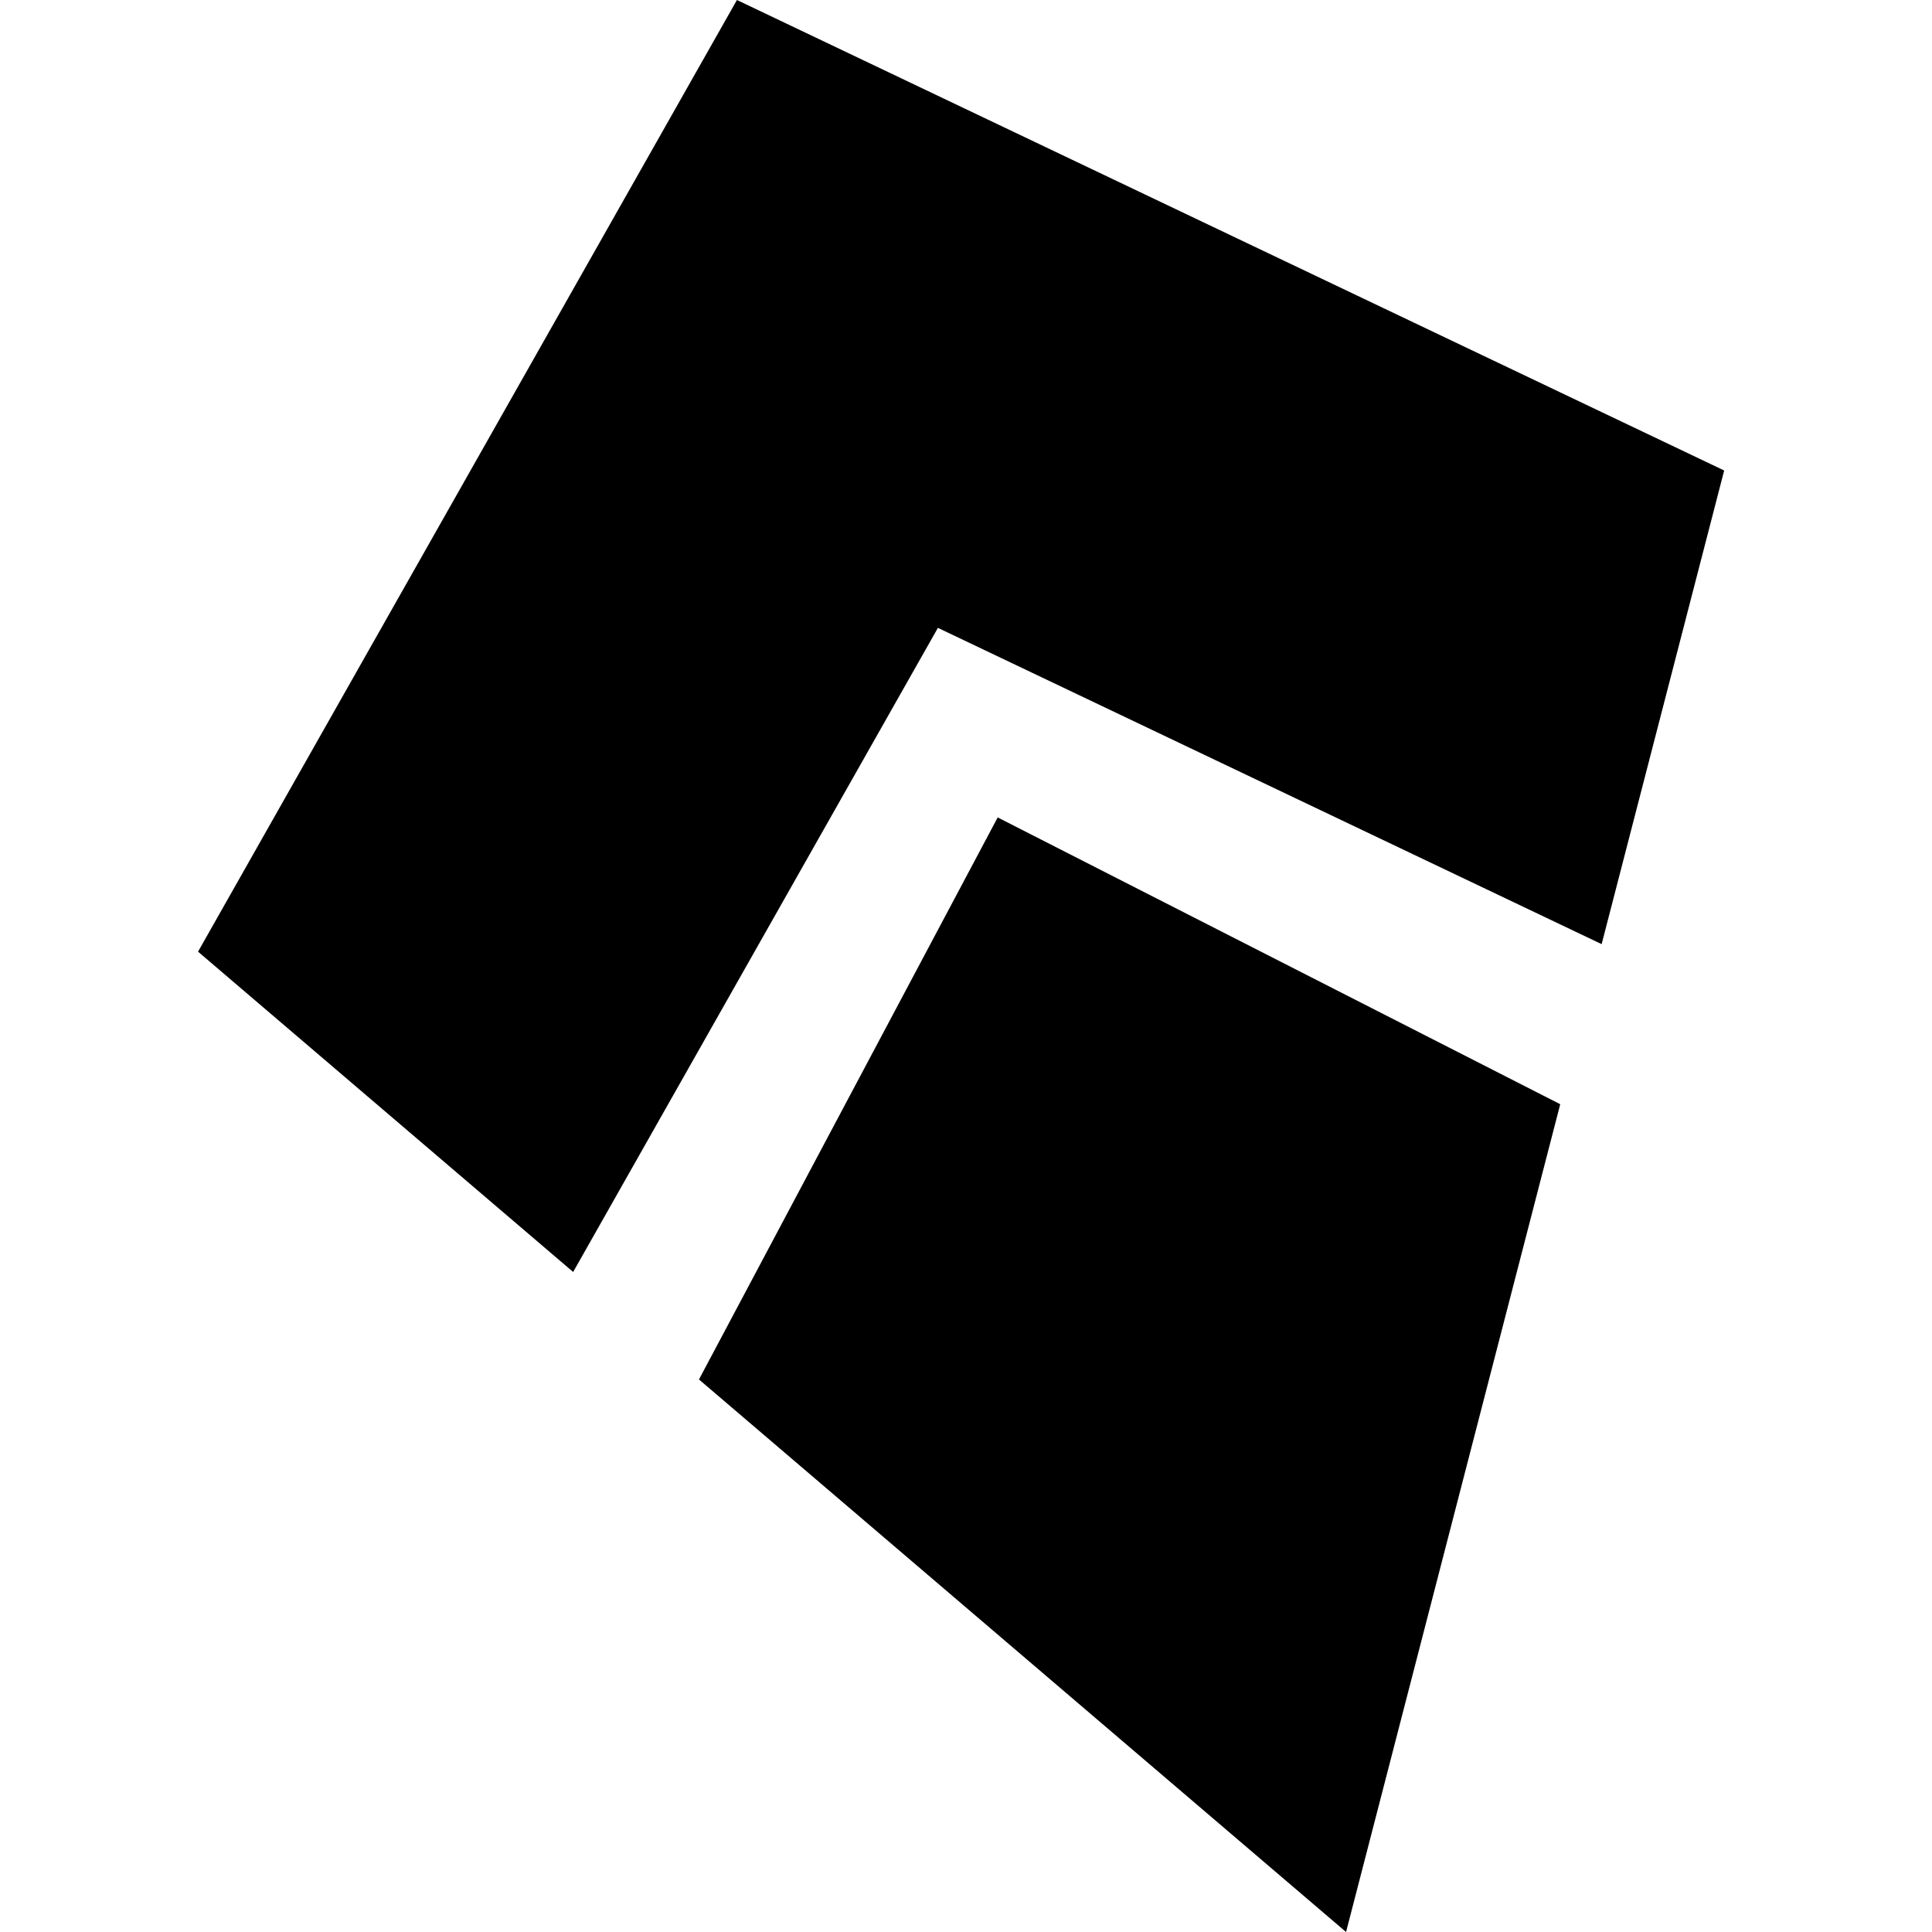
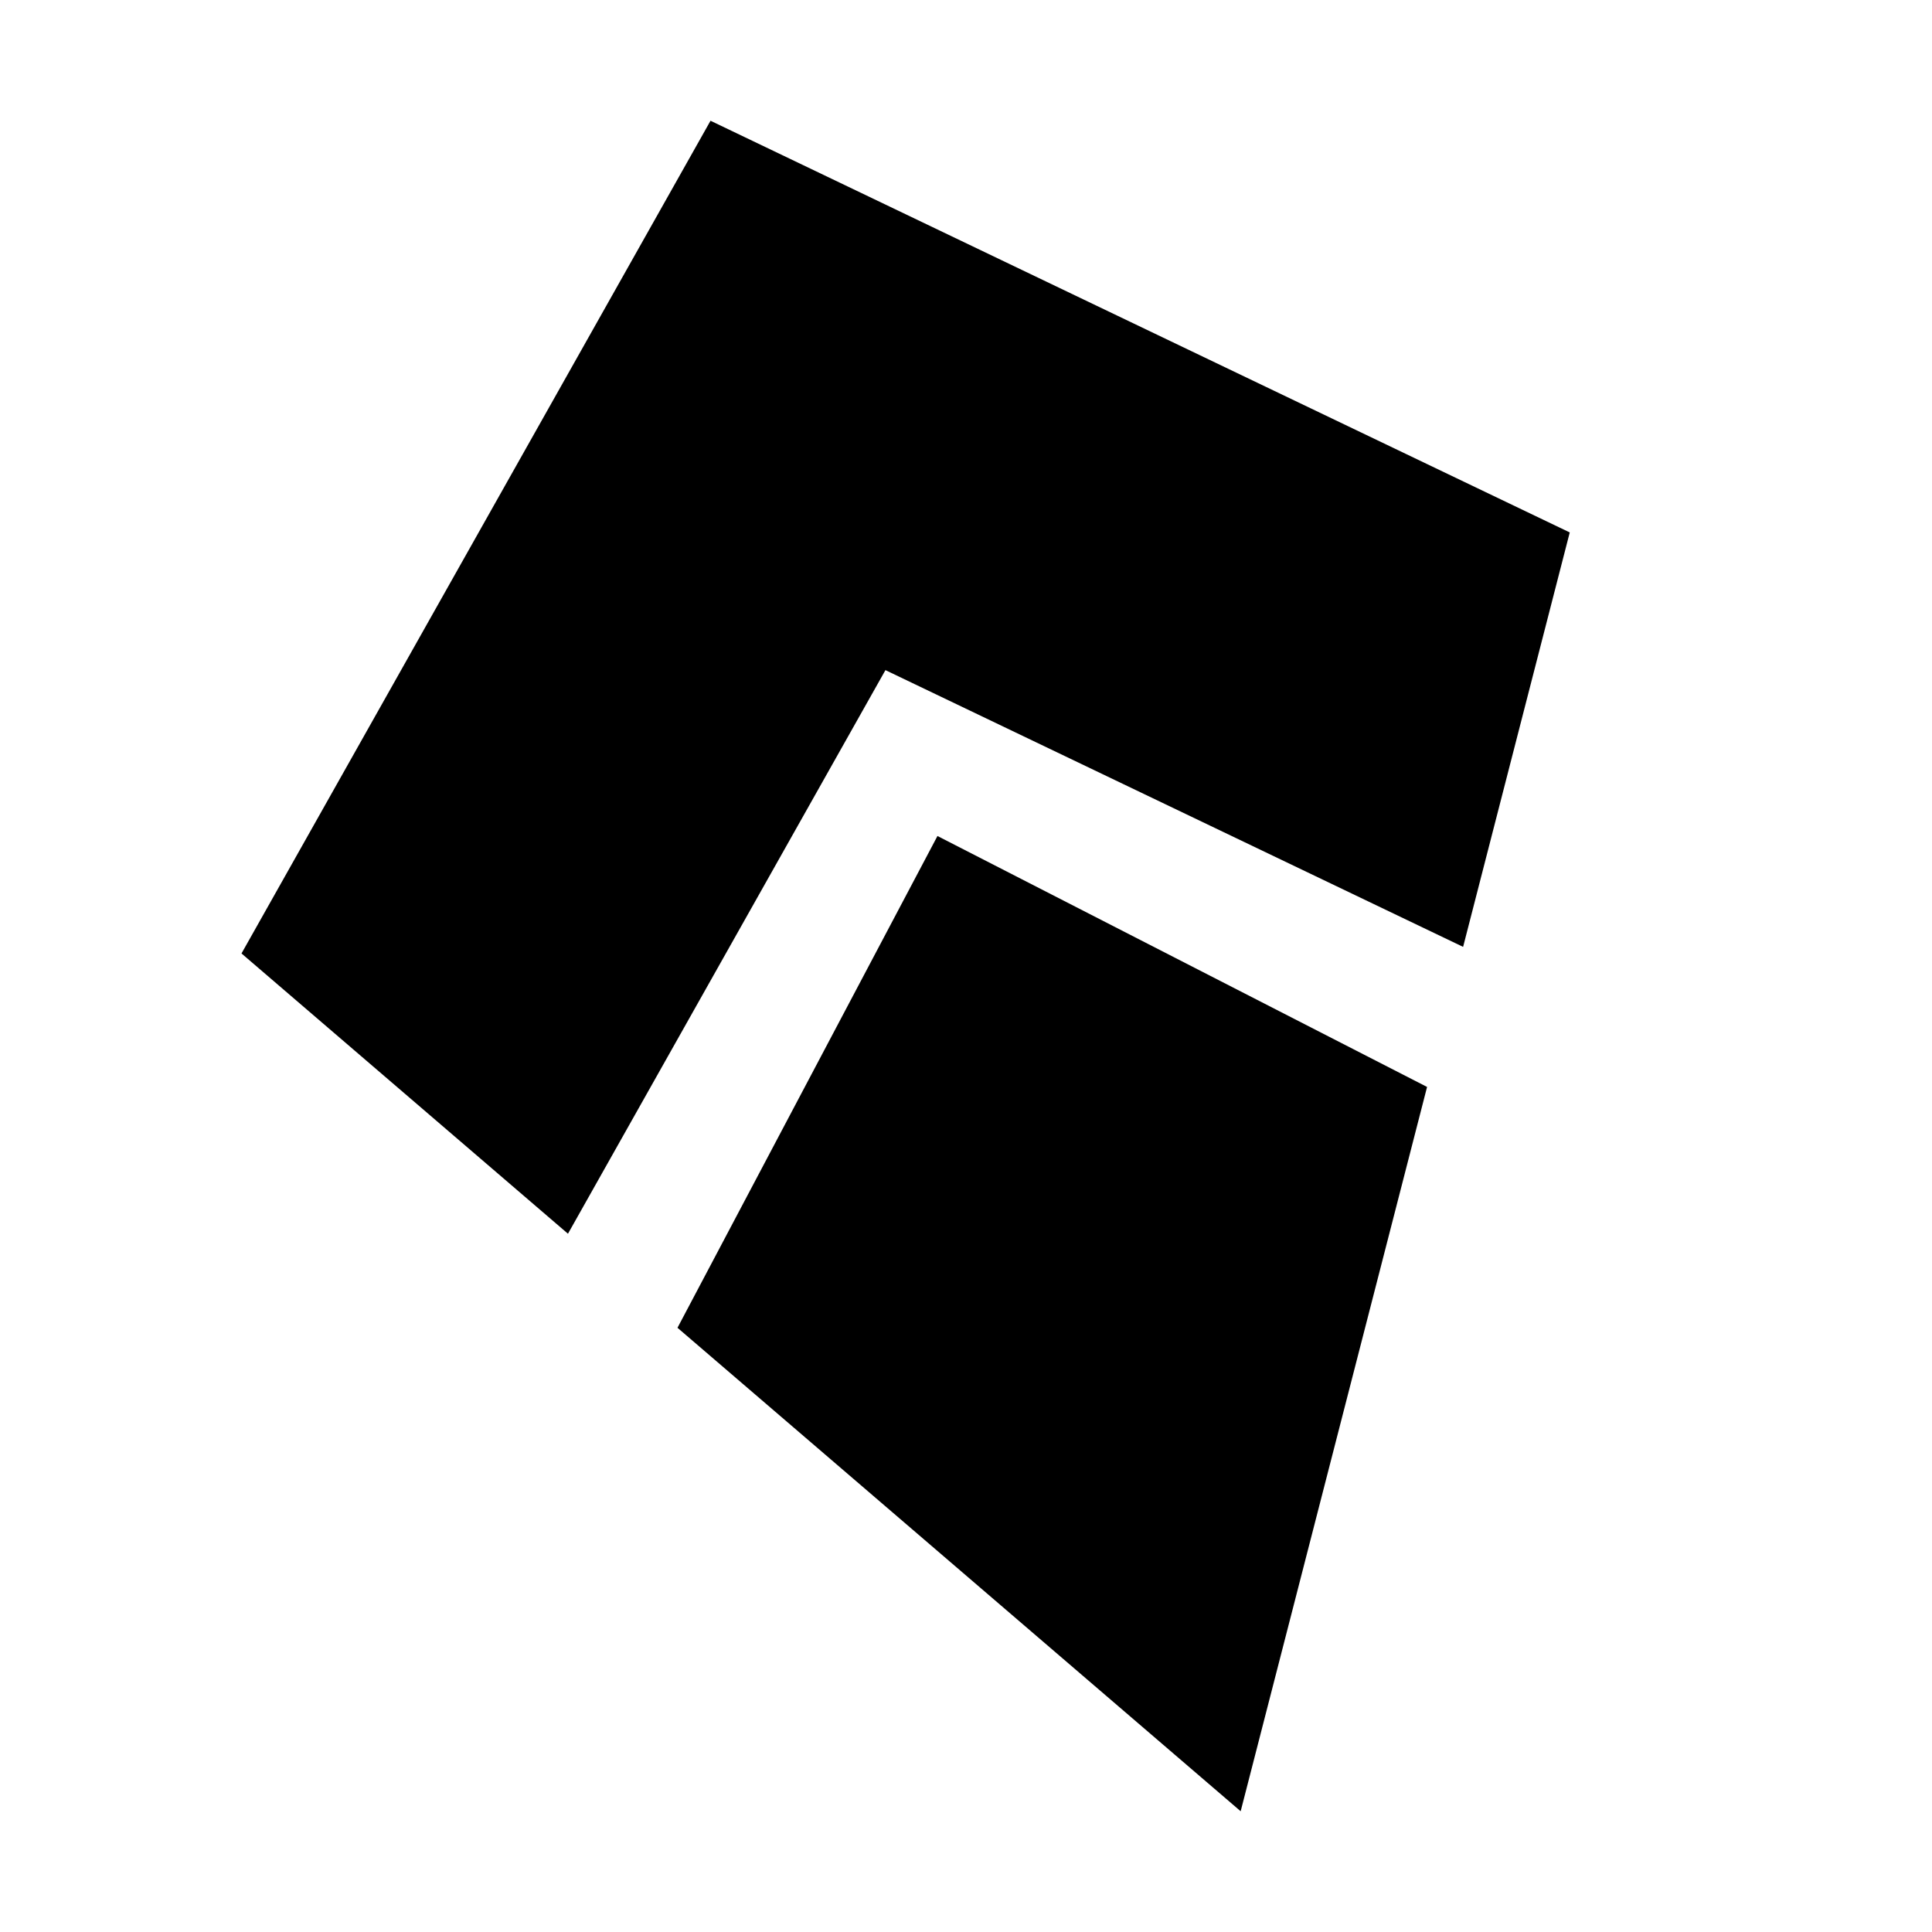
- <svg xmlns="http://www.w3.org/2000/svg" viewBox="0 0 526.8 526.8" version="1.1" id="svg10" width="526.8" height="526.8">
+ <svg xmlns="http://www.w3.org/2000/svg" height="16" width="16" id="svg10" version="1.1" viewBox="0 0 16 16">
  <defs id="defs14" />
-   <g id="Layer_2" data-name="Layer 2" transform="translate(54,4.4140625e-6)">
-     <g id="Layer_1-2" data-name="Layer 1">
-       <polygon points="136.59,376.14 313.03,526.8 371.43,301.09 218.04,222.89 " id="polygon4" />
-       <polygon points="0,259.49 102.28,346.83 201.74,171.2 382.72,257.44 416.13,128.29 146.94,0 " id="polygon6" />
+   <g transform="matrix(0.02643405,0,0,0.02657555,1.999999,1)" data-name="Layer 2" id="Layer_2">
+     <g data-name="Layer 1" id="Layer_1-2">
+       <polygon id="polygon4" points="313.03,526.8 371.43,301.09 218.04,222.89 136.59,376.14 " />
+       <polygon id="polygon6" points="102.28,346.83 201.74,171.2 382.72,257.44 416.13,128.29 146.94,0 0,259.49 " />
    </g>
  </g>
</svg>
